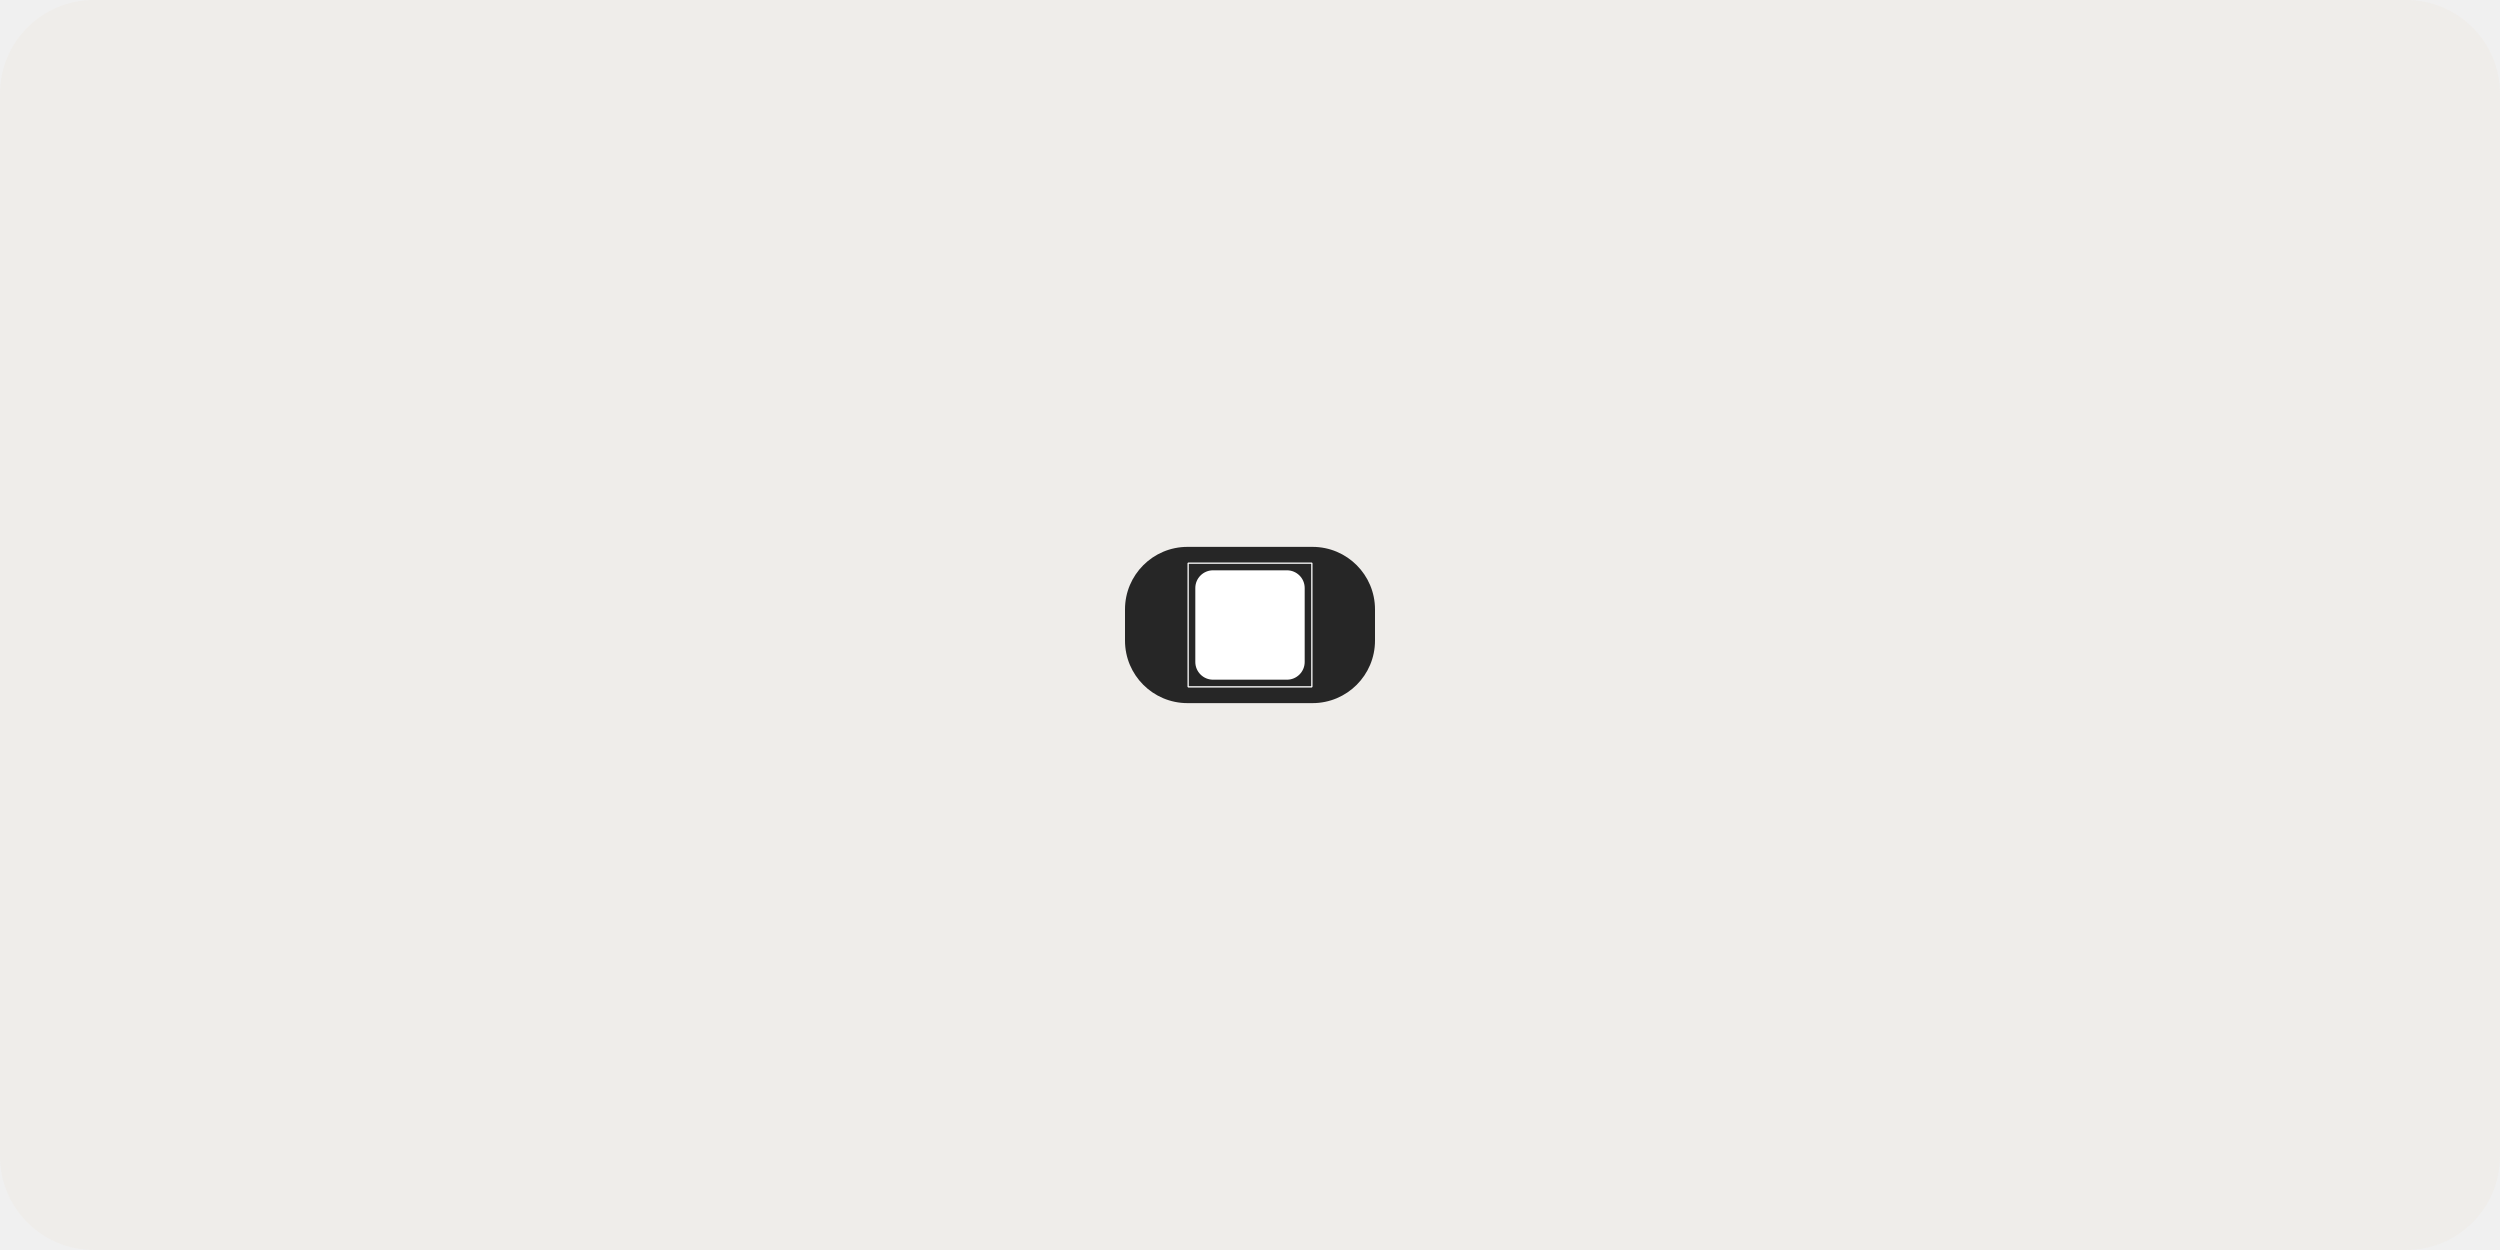
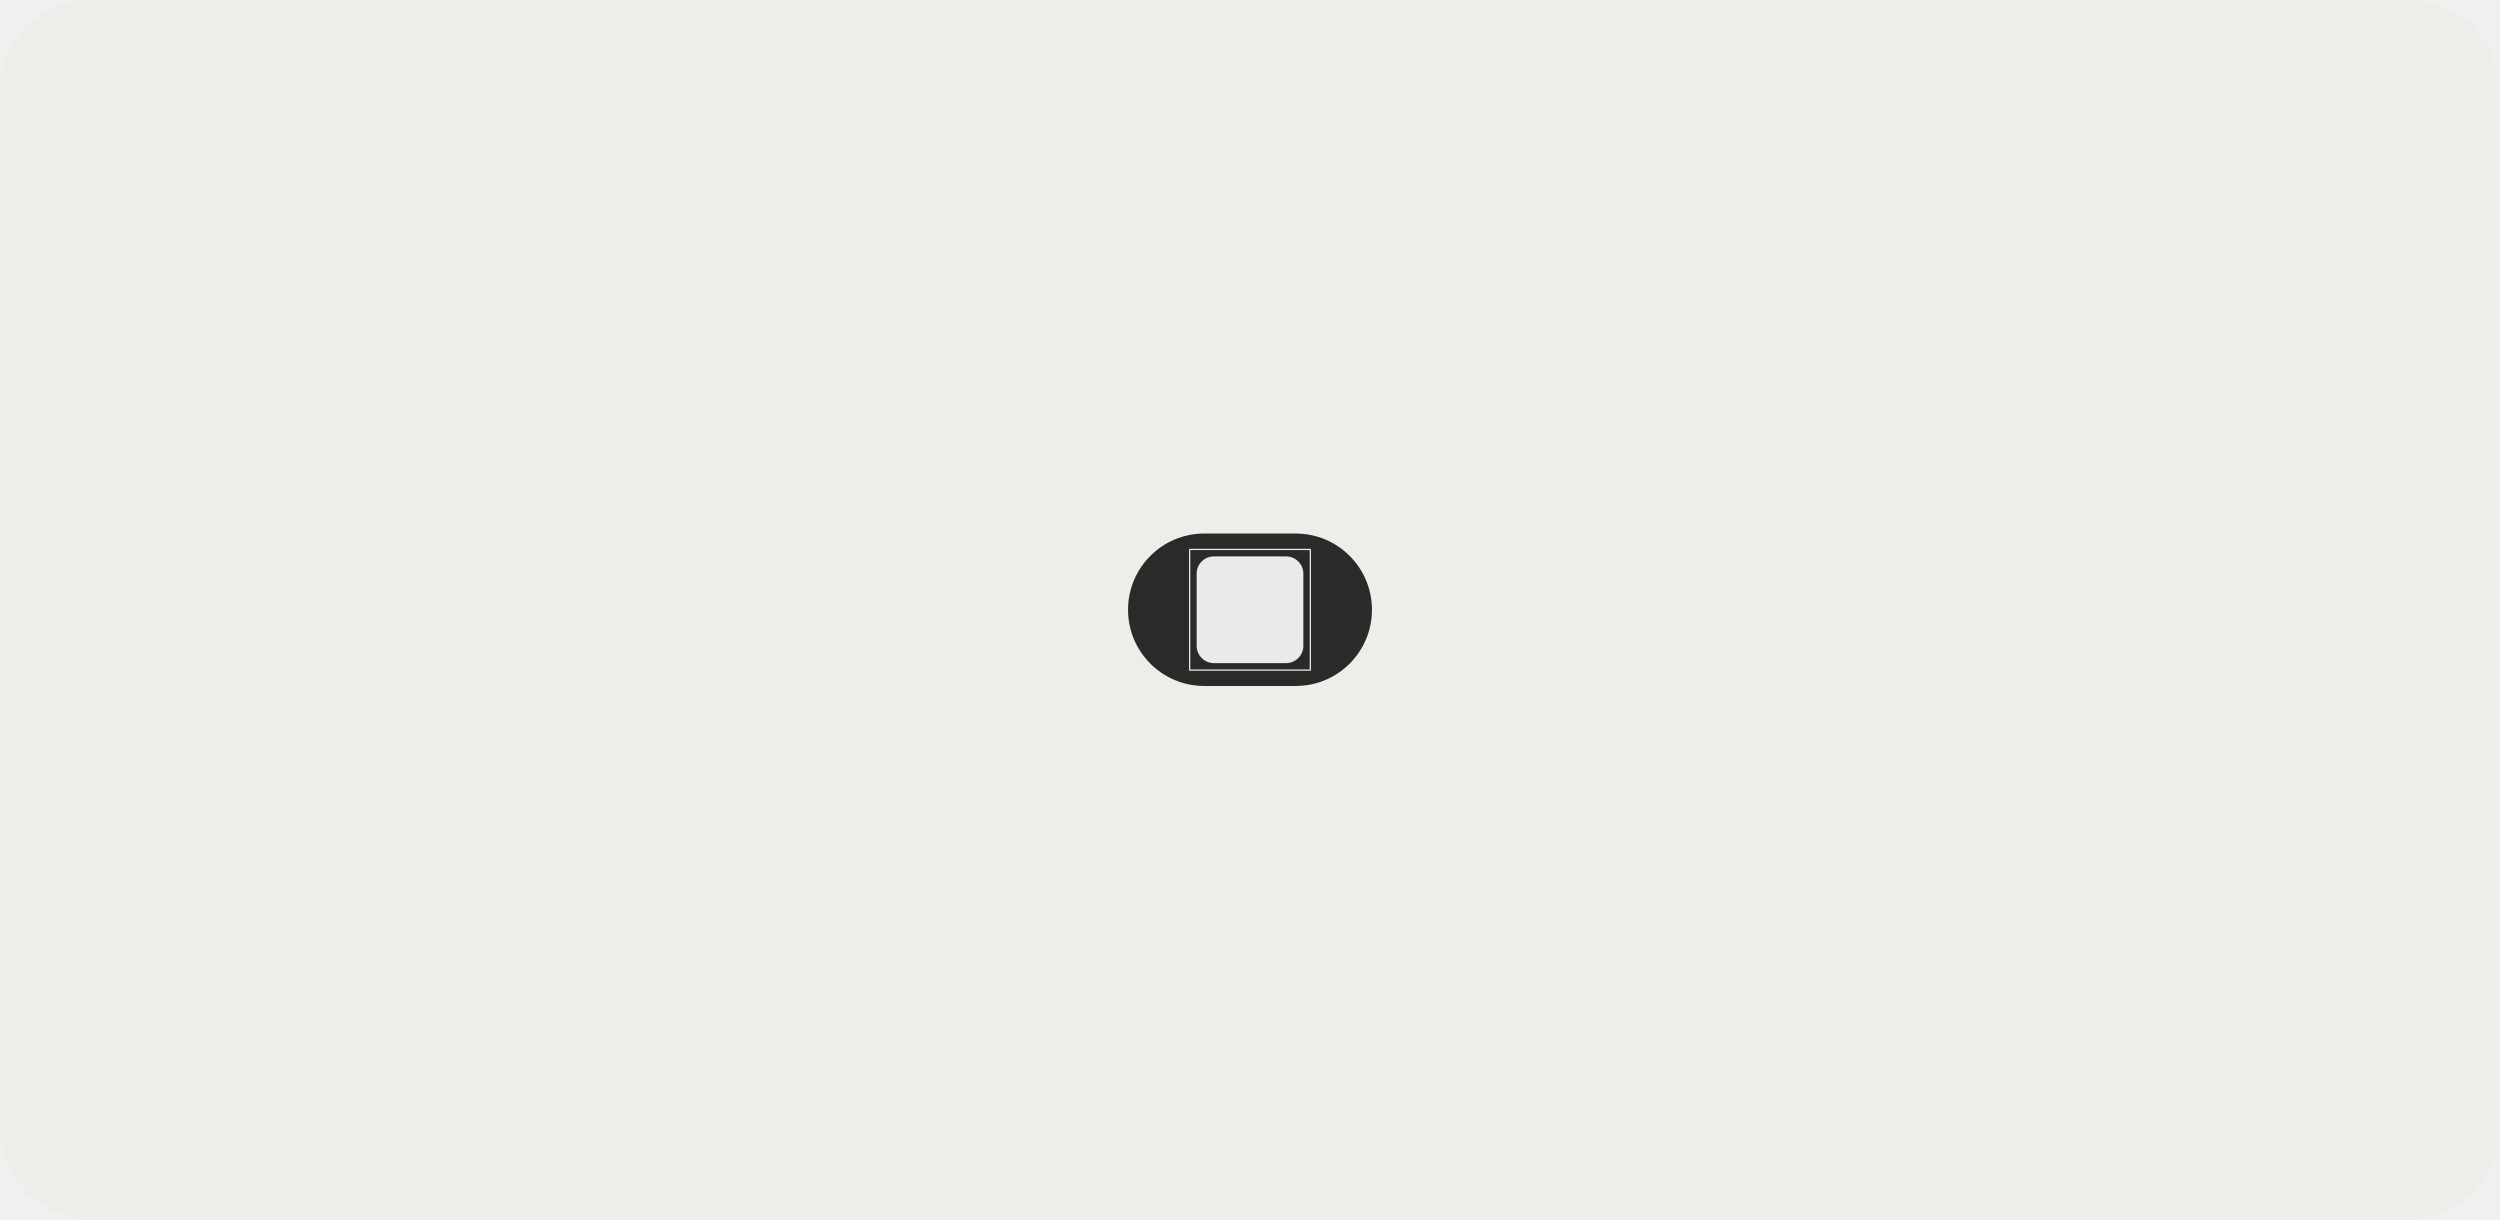
- <svg xmlns="http://www.w3.org/2000/svg" xmlns:ns1="https://boxy-svg.com" width="320" height="160" viewBox="0 0 320 160" fill="none">
-   <rect width="320" height="160" rx="12" fill="#EFEDEA" id="object-0" />
-   <path d="M144 78C144 73.582 147.582 70 152 70H168C172.418 70 176 73.582 176 78V82C176 86.418 172.418 90 168 90H152C147.582 90 144 86.418 144 82V78Z" fill="#262626" />
-   <g clip-path="url(#clip0_3847_7435)">
-     <path fill-rule="evenodd" clip-rule="evenodd" d="M152.083 72H167.917L168 72.083V87.917L167.917 88H152.083L152 87.917V72.083L152.083 72ZM167.834 87.834V72.165H152.165V87.834H167.834ZM155.269 73H164.731C165.984 73 167 74.016 167 75.269V84.731C167 85.984 165.984 87 164.731 87H155.269C154.016 87 153 85.984 153 84.731V75.269C153 74.016 154.016 73 155.269 73Z" fill="white" />
+ <svg xmlns="http://www.w3.org/2000/svg" width="328" height="160" viewBox="0 0 328 160" fill="none">
+   <rect width="328" height="160" rx="12" fill="#EFEDEA" />
+   <path d="M148 80C148 74.477 152.477 70 158 70H170C175.523 70 180 74.477 180 80V80C180 85.523 175.523 90 170 90H158C152.477 90 148 85.523 148 80V80Z" fill="#2B2A28" />
+   <g clip-path="url(#clip0_5817_5963)">
+     <path d="M171.917 72L172 72.083V87.917L171.917 88H156.083L156 87.917V72.083L156.083 72H171.917ZM156.165 72.165V87.834H171.834V72.165H156.165ZM168.731 73C169.984 73 171 74.016 171 75.269V84.731C171 85.984 169.984 87 168.731 87H159.269C158.016 87 157 85.984 157 84.731V75.269C157 74.016 158.016 73 159.269 73H168.731Z" fill="white" fill-opacity="0.9" />
  </g>
  <defs>
-     <clipPath id="clip0_3847_7435">
-       <rect width="16" height="16" fill="white" transform="translate(152 72)" />
+     <clipPath id="clip0_5817_5963">
+       <rect width="16" height="16" fill="white" transform="translate(156 72)" />
    </clipPath>
-     <ns1:export>
-       <ns1:file format="svg" href="#object-0" />
-     </ns1:export>
  </defs>
</svg>
